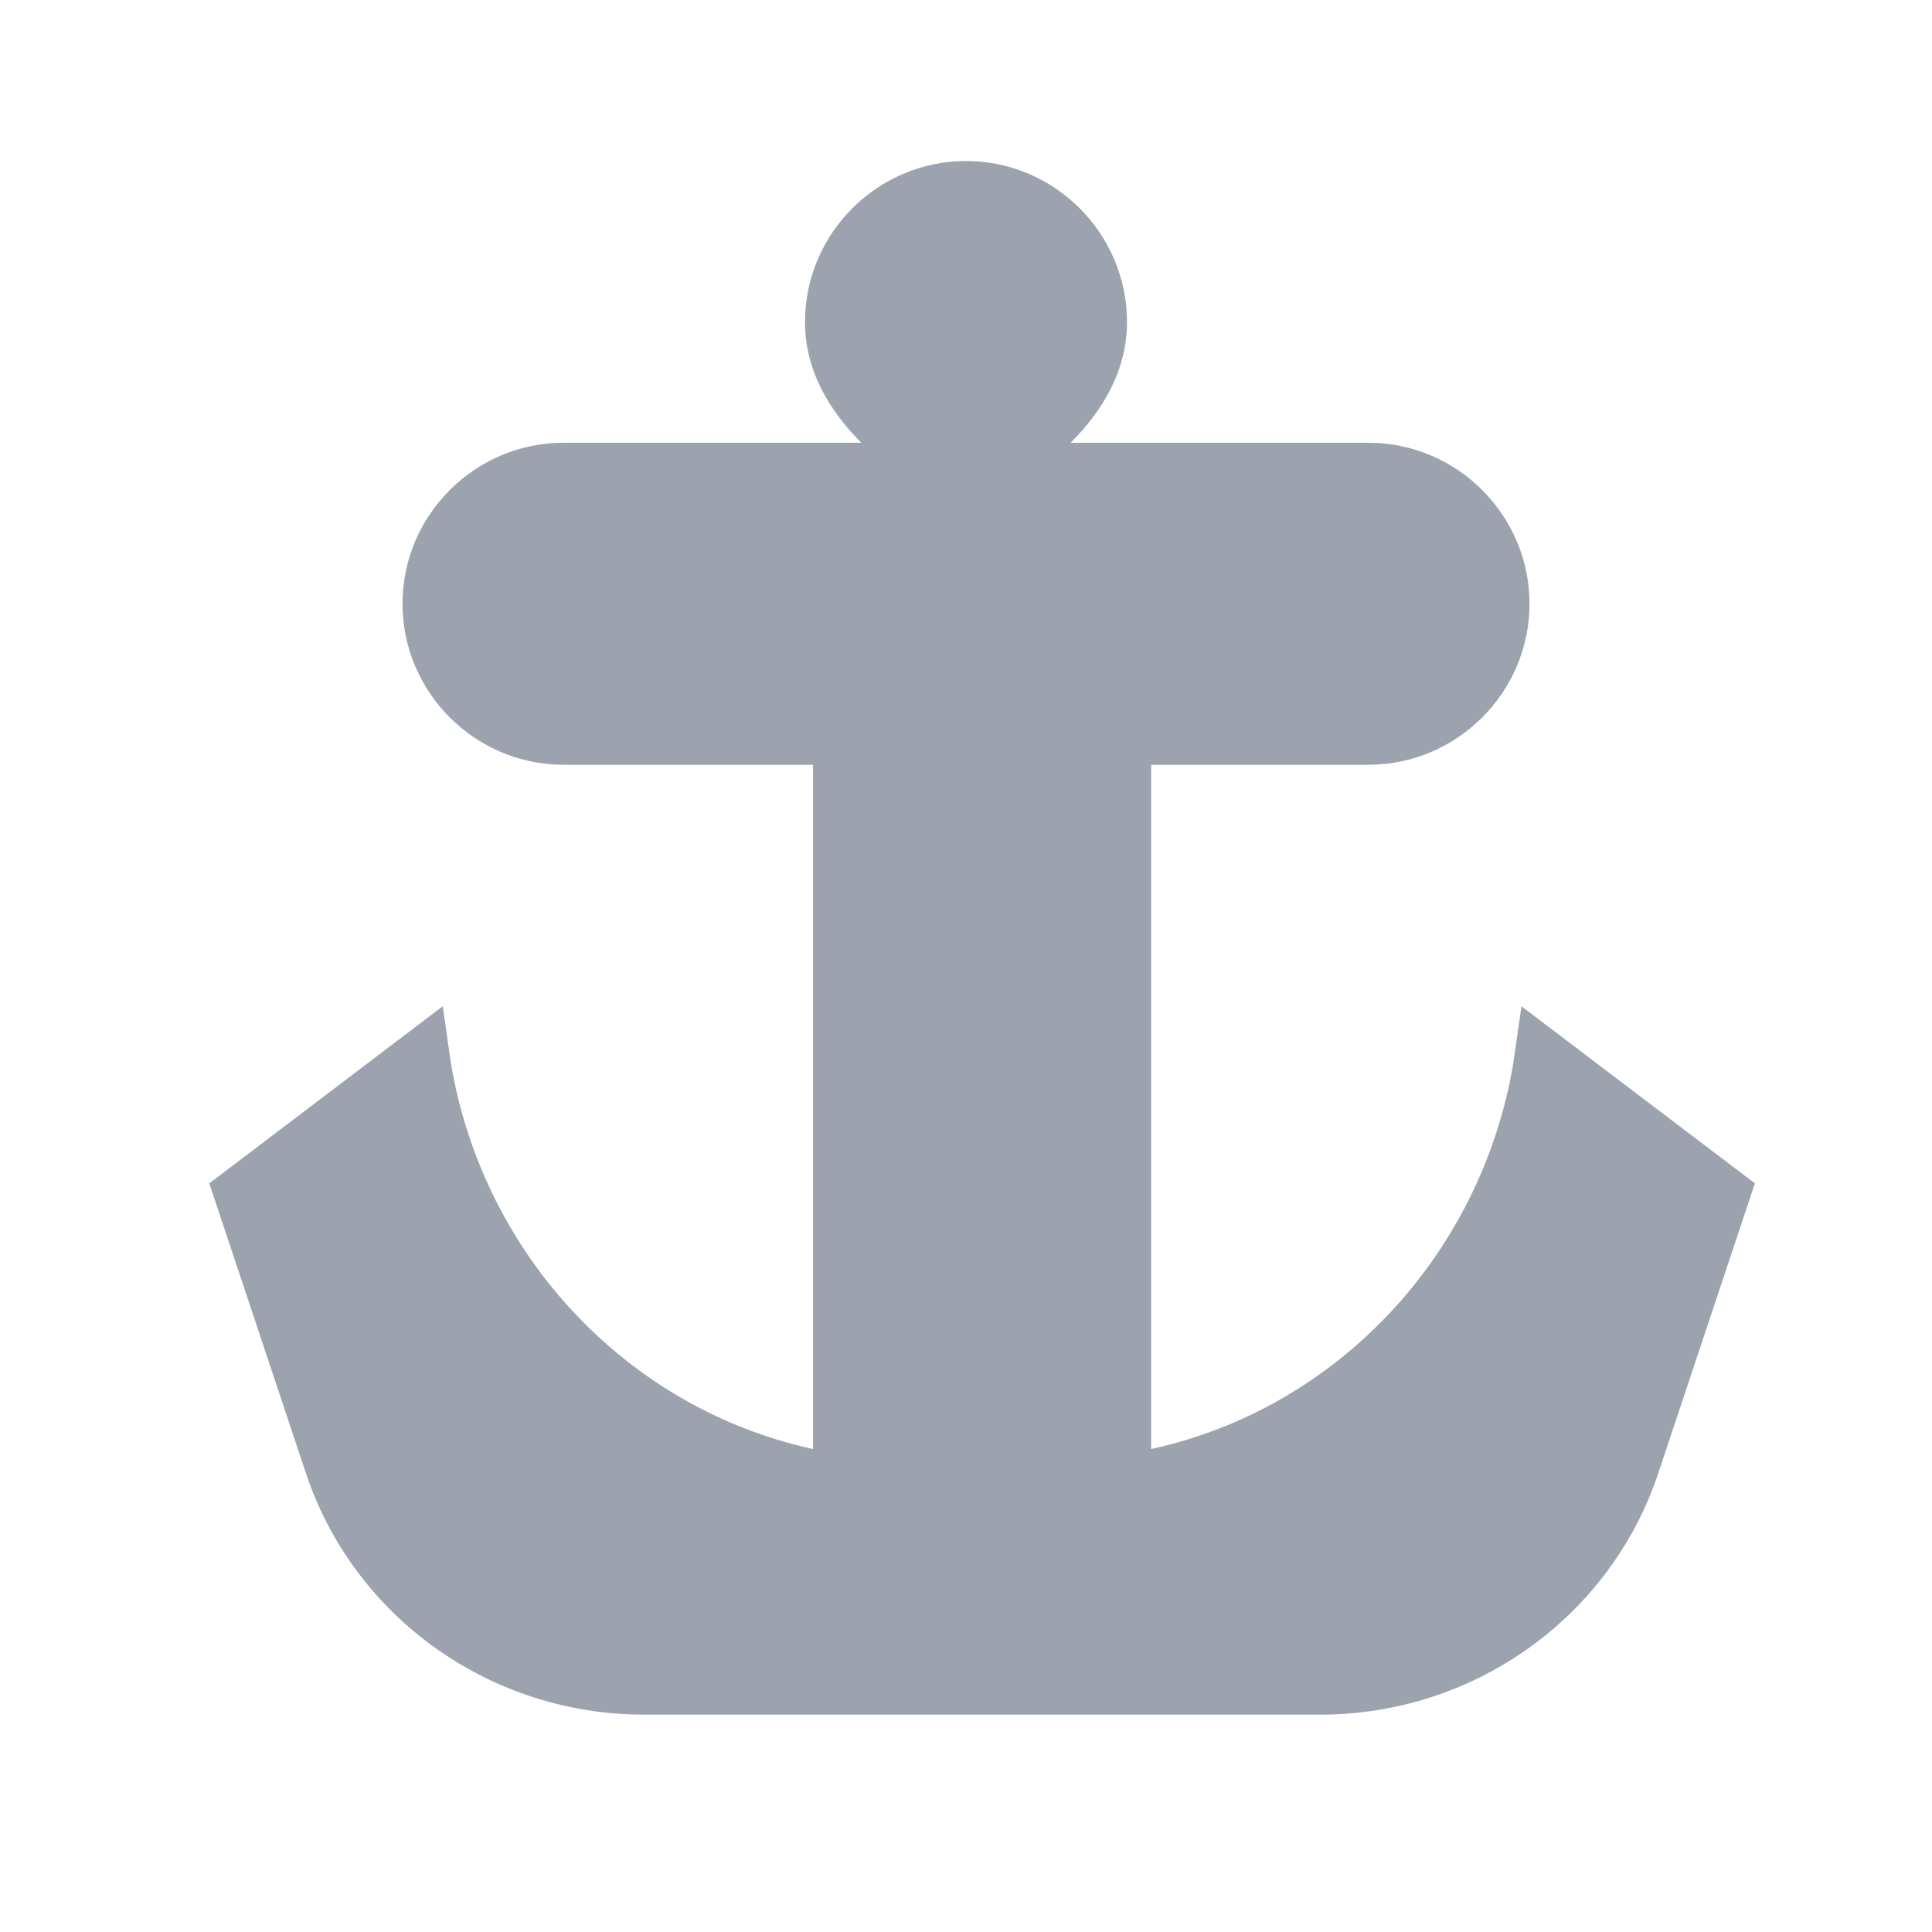
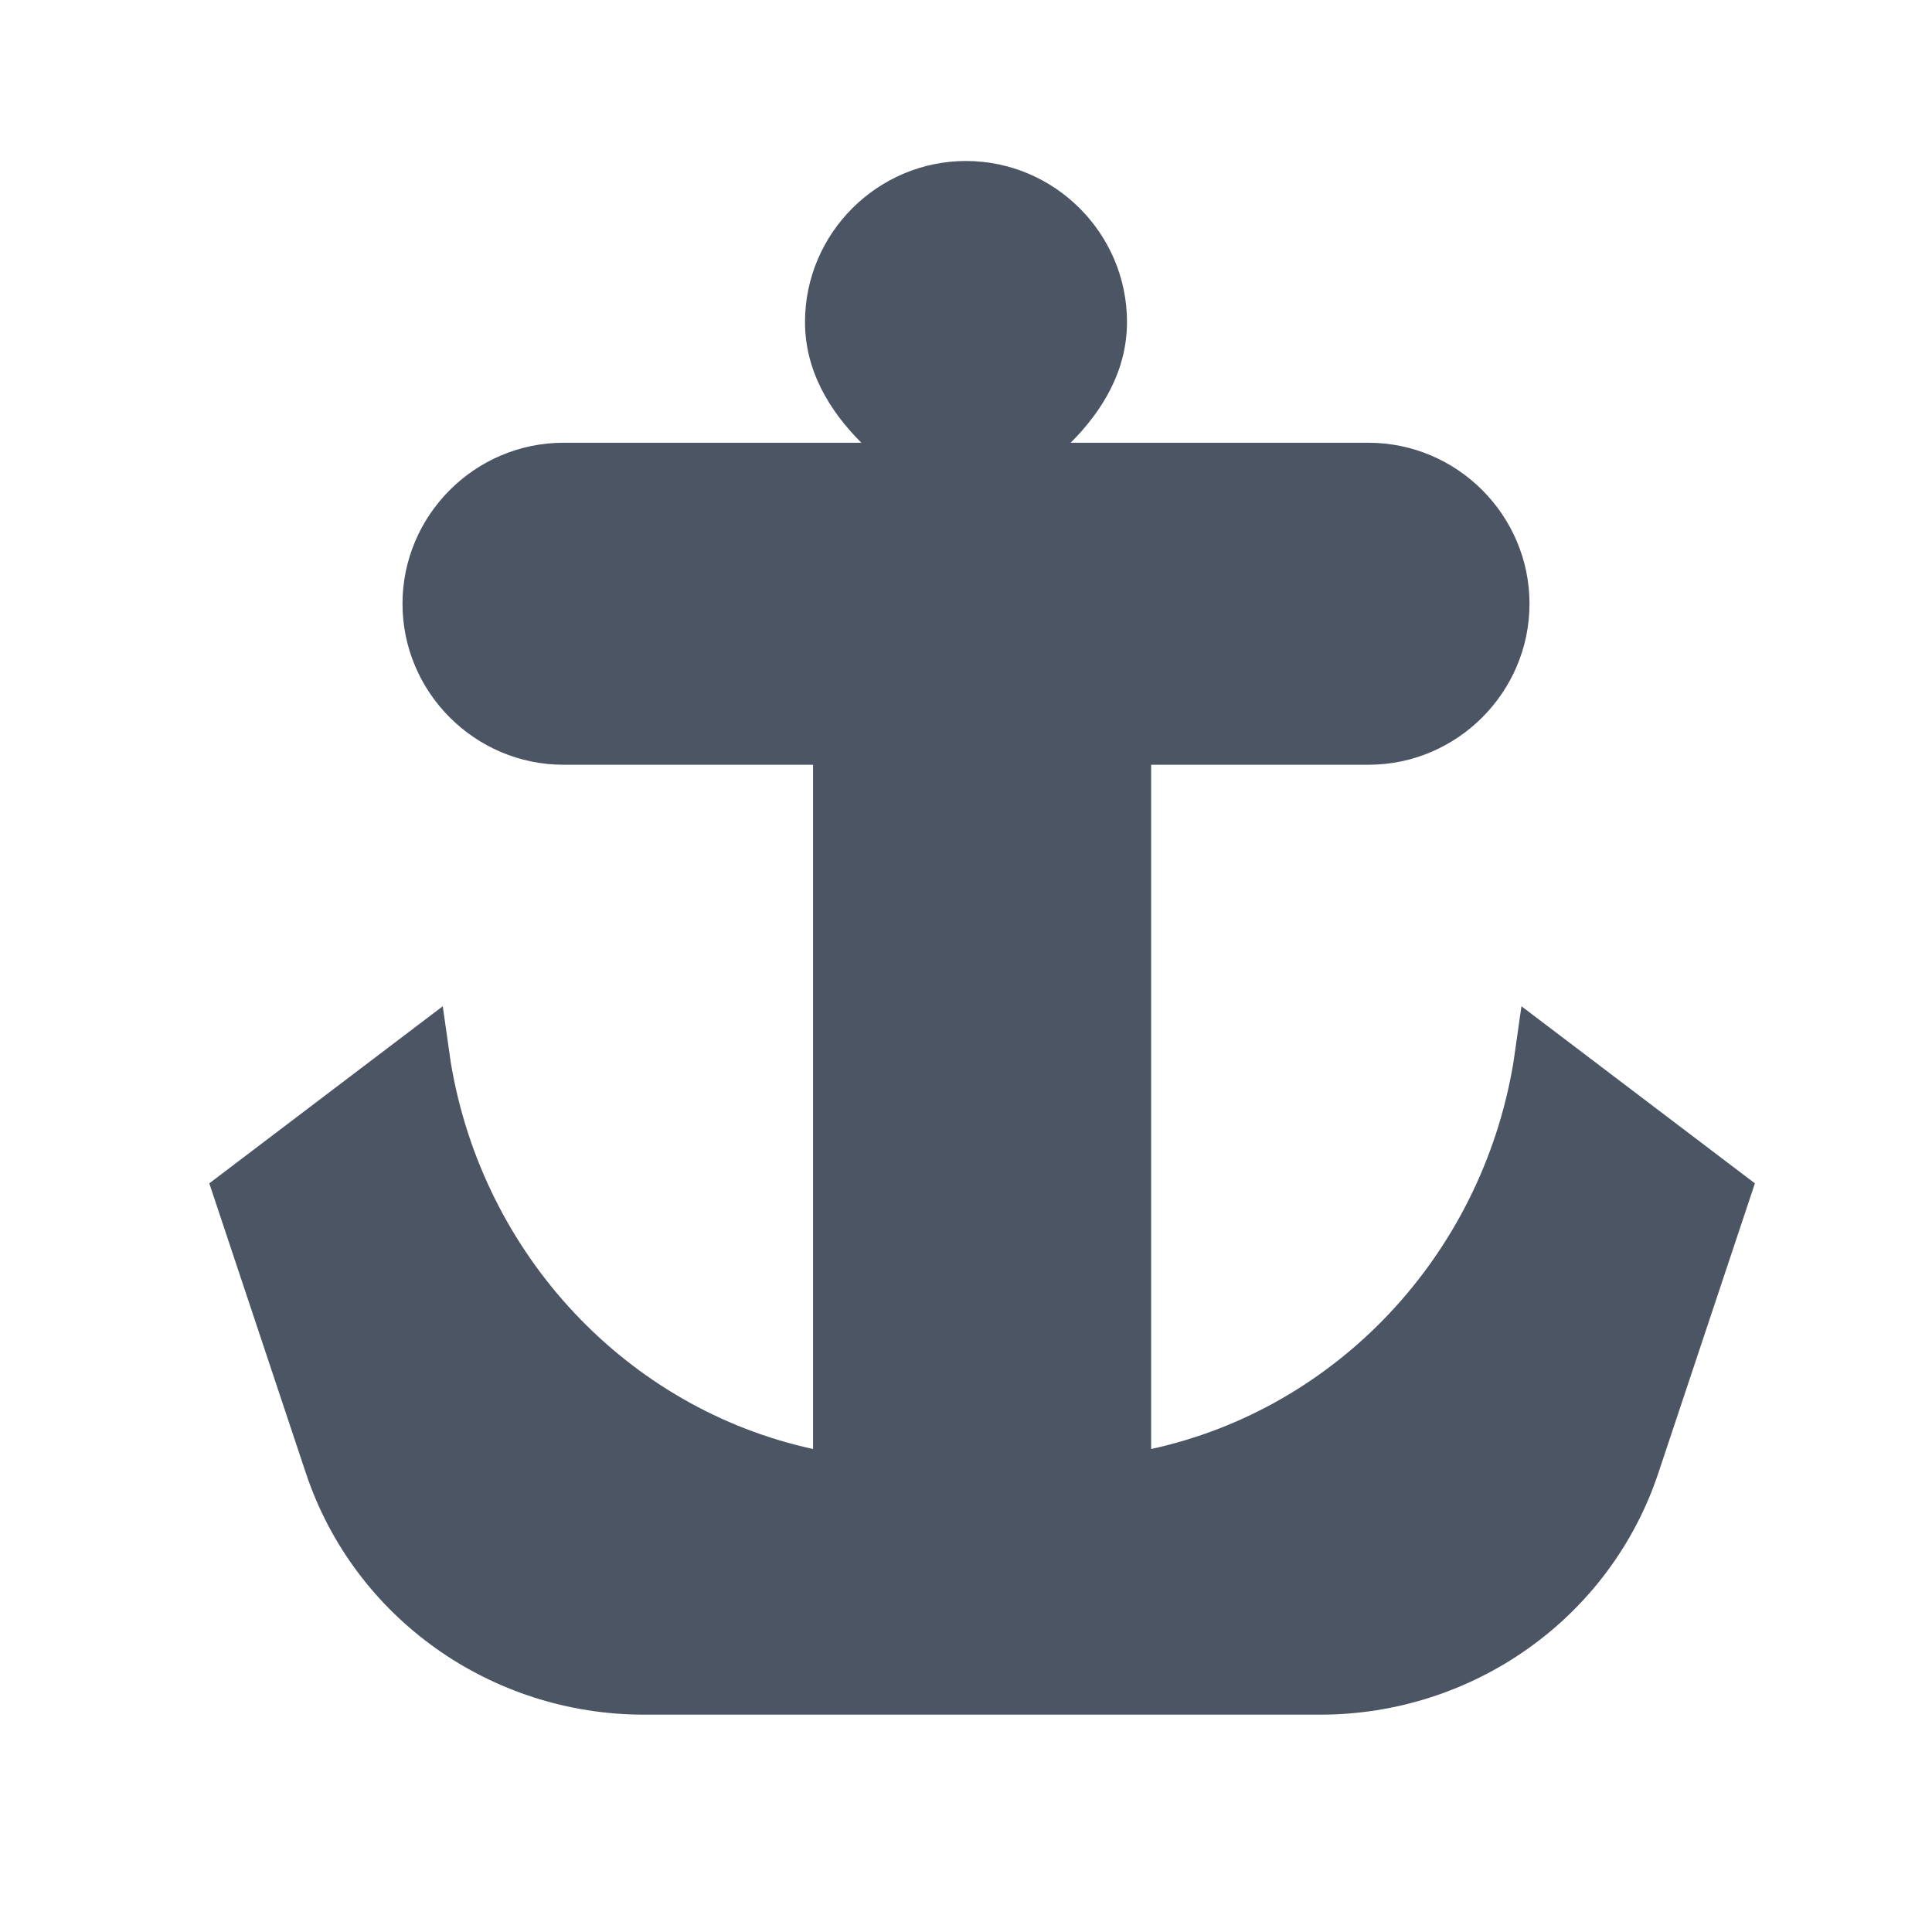
<svg xmlns="http://www.w3.org/2000/svg" viewBox="0 0 24 24">
-   <path d="M12 2c-1.1 0-2 .9-2 2 0 .6.3 1.1.7 1.5H7c-1.1 0-2 .9-2 2s.9 2 2 2h3.1v8.5c-2.3-.5-4.1-2.4-4.5-4.8l-.1-.7-2.9 2.2 1.2 3.6c.6 1.8 2.3 3 4.2 3h8.4c1.9 0 3.6-1.2 4.2-3l1.2-3.6-2.9-2.2-.1.7c-.4 2.4-2.2 4.3-4.5 4.8V9.5H17c1.1 0 2-.9 2-2s-.9-2-2-2h-3.7c.4-.4.7-.9.7-1.5 0-1.1-.9-2-2-2z" fill="#9ca3af" />
+   <path d="M12 2c-1.1 0-2 .9-2 2 0 .6.3 1.1.7 1.5H7c-1.1 0-2 .9-2 2s.9 2 2 2h3.1v8.5c-2.3-.5-4.1-2.4-4.5-4.8l-.1-.7-2.9 2.2 1.2 3.6c.6 1.8 2.3 3 4.2 3h8.4c1.9 0 3.6-1.2 4.2-3l1.2-3.6-2.9-2.2-.1.7c-.4 2.4-2.2 4.3-4.5 4.8V9.5H17c1.1 0 2-.9 2-2s-.9-2-2-2h-3.7c.4-.4.7-.9.7-1.5 0-1.1-.9-2-2-2z" fill="#4b5563" />
</svg>
